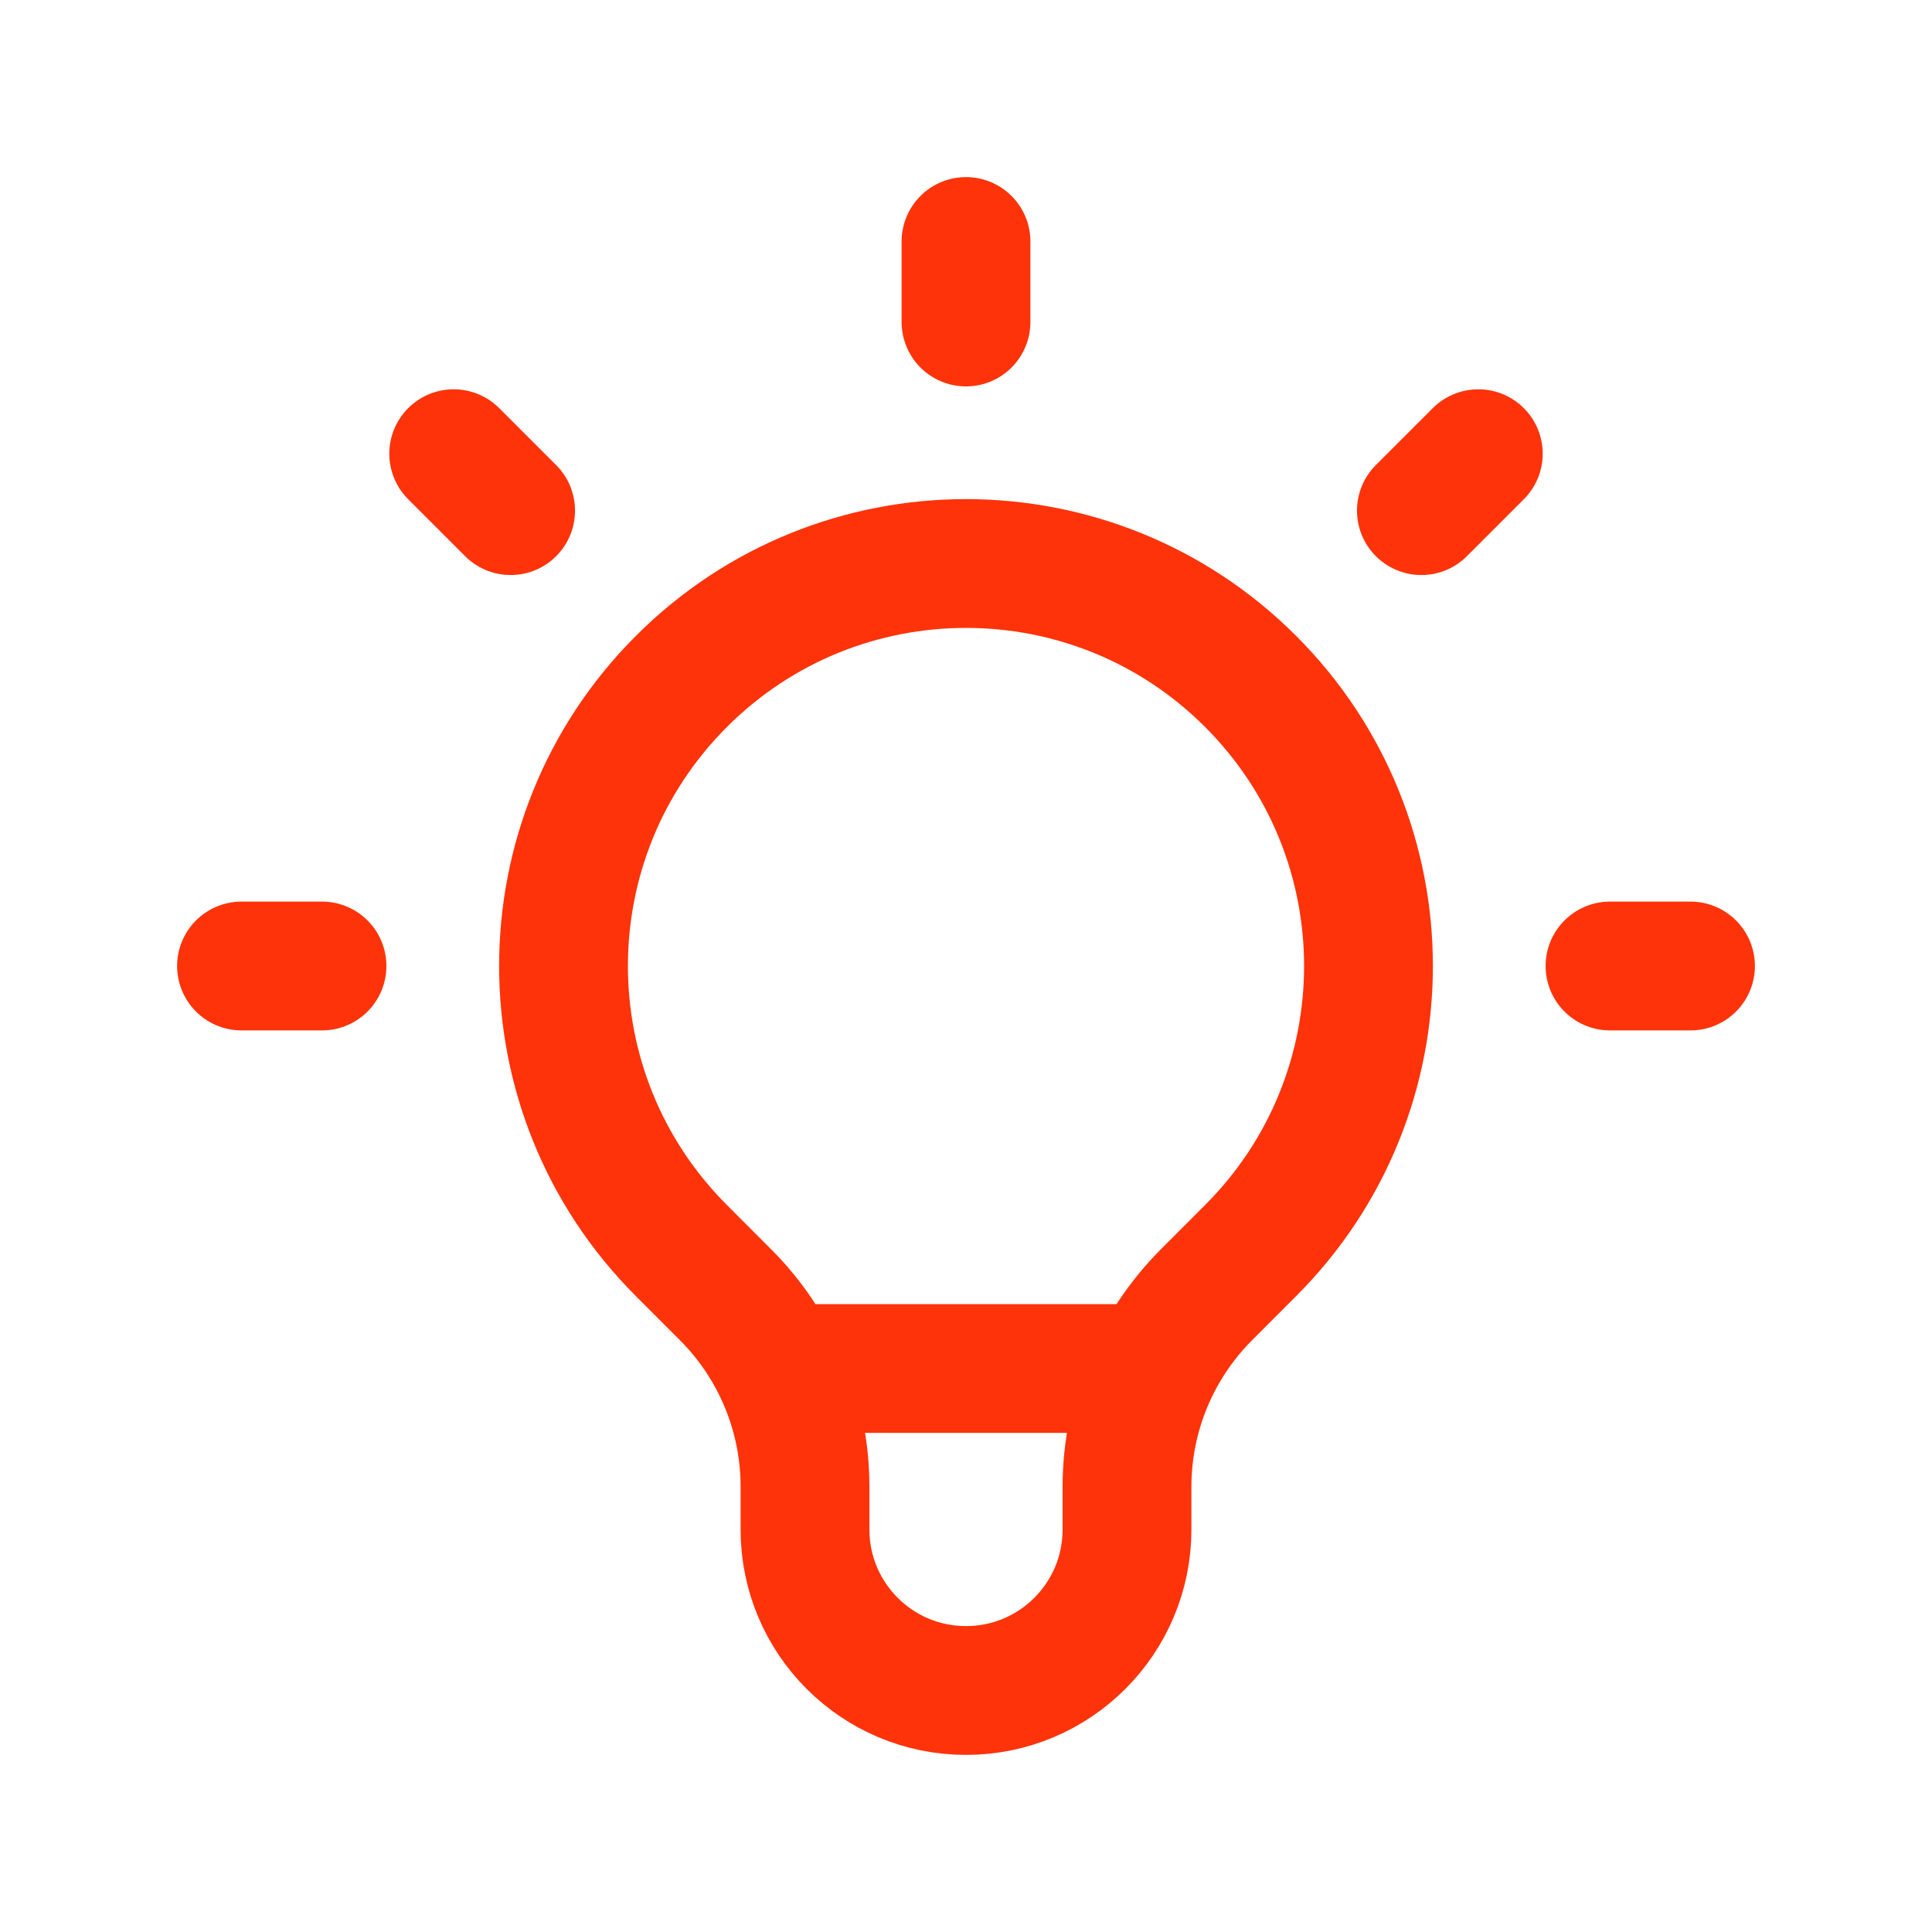
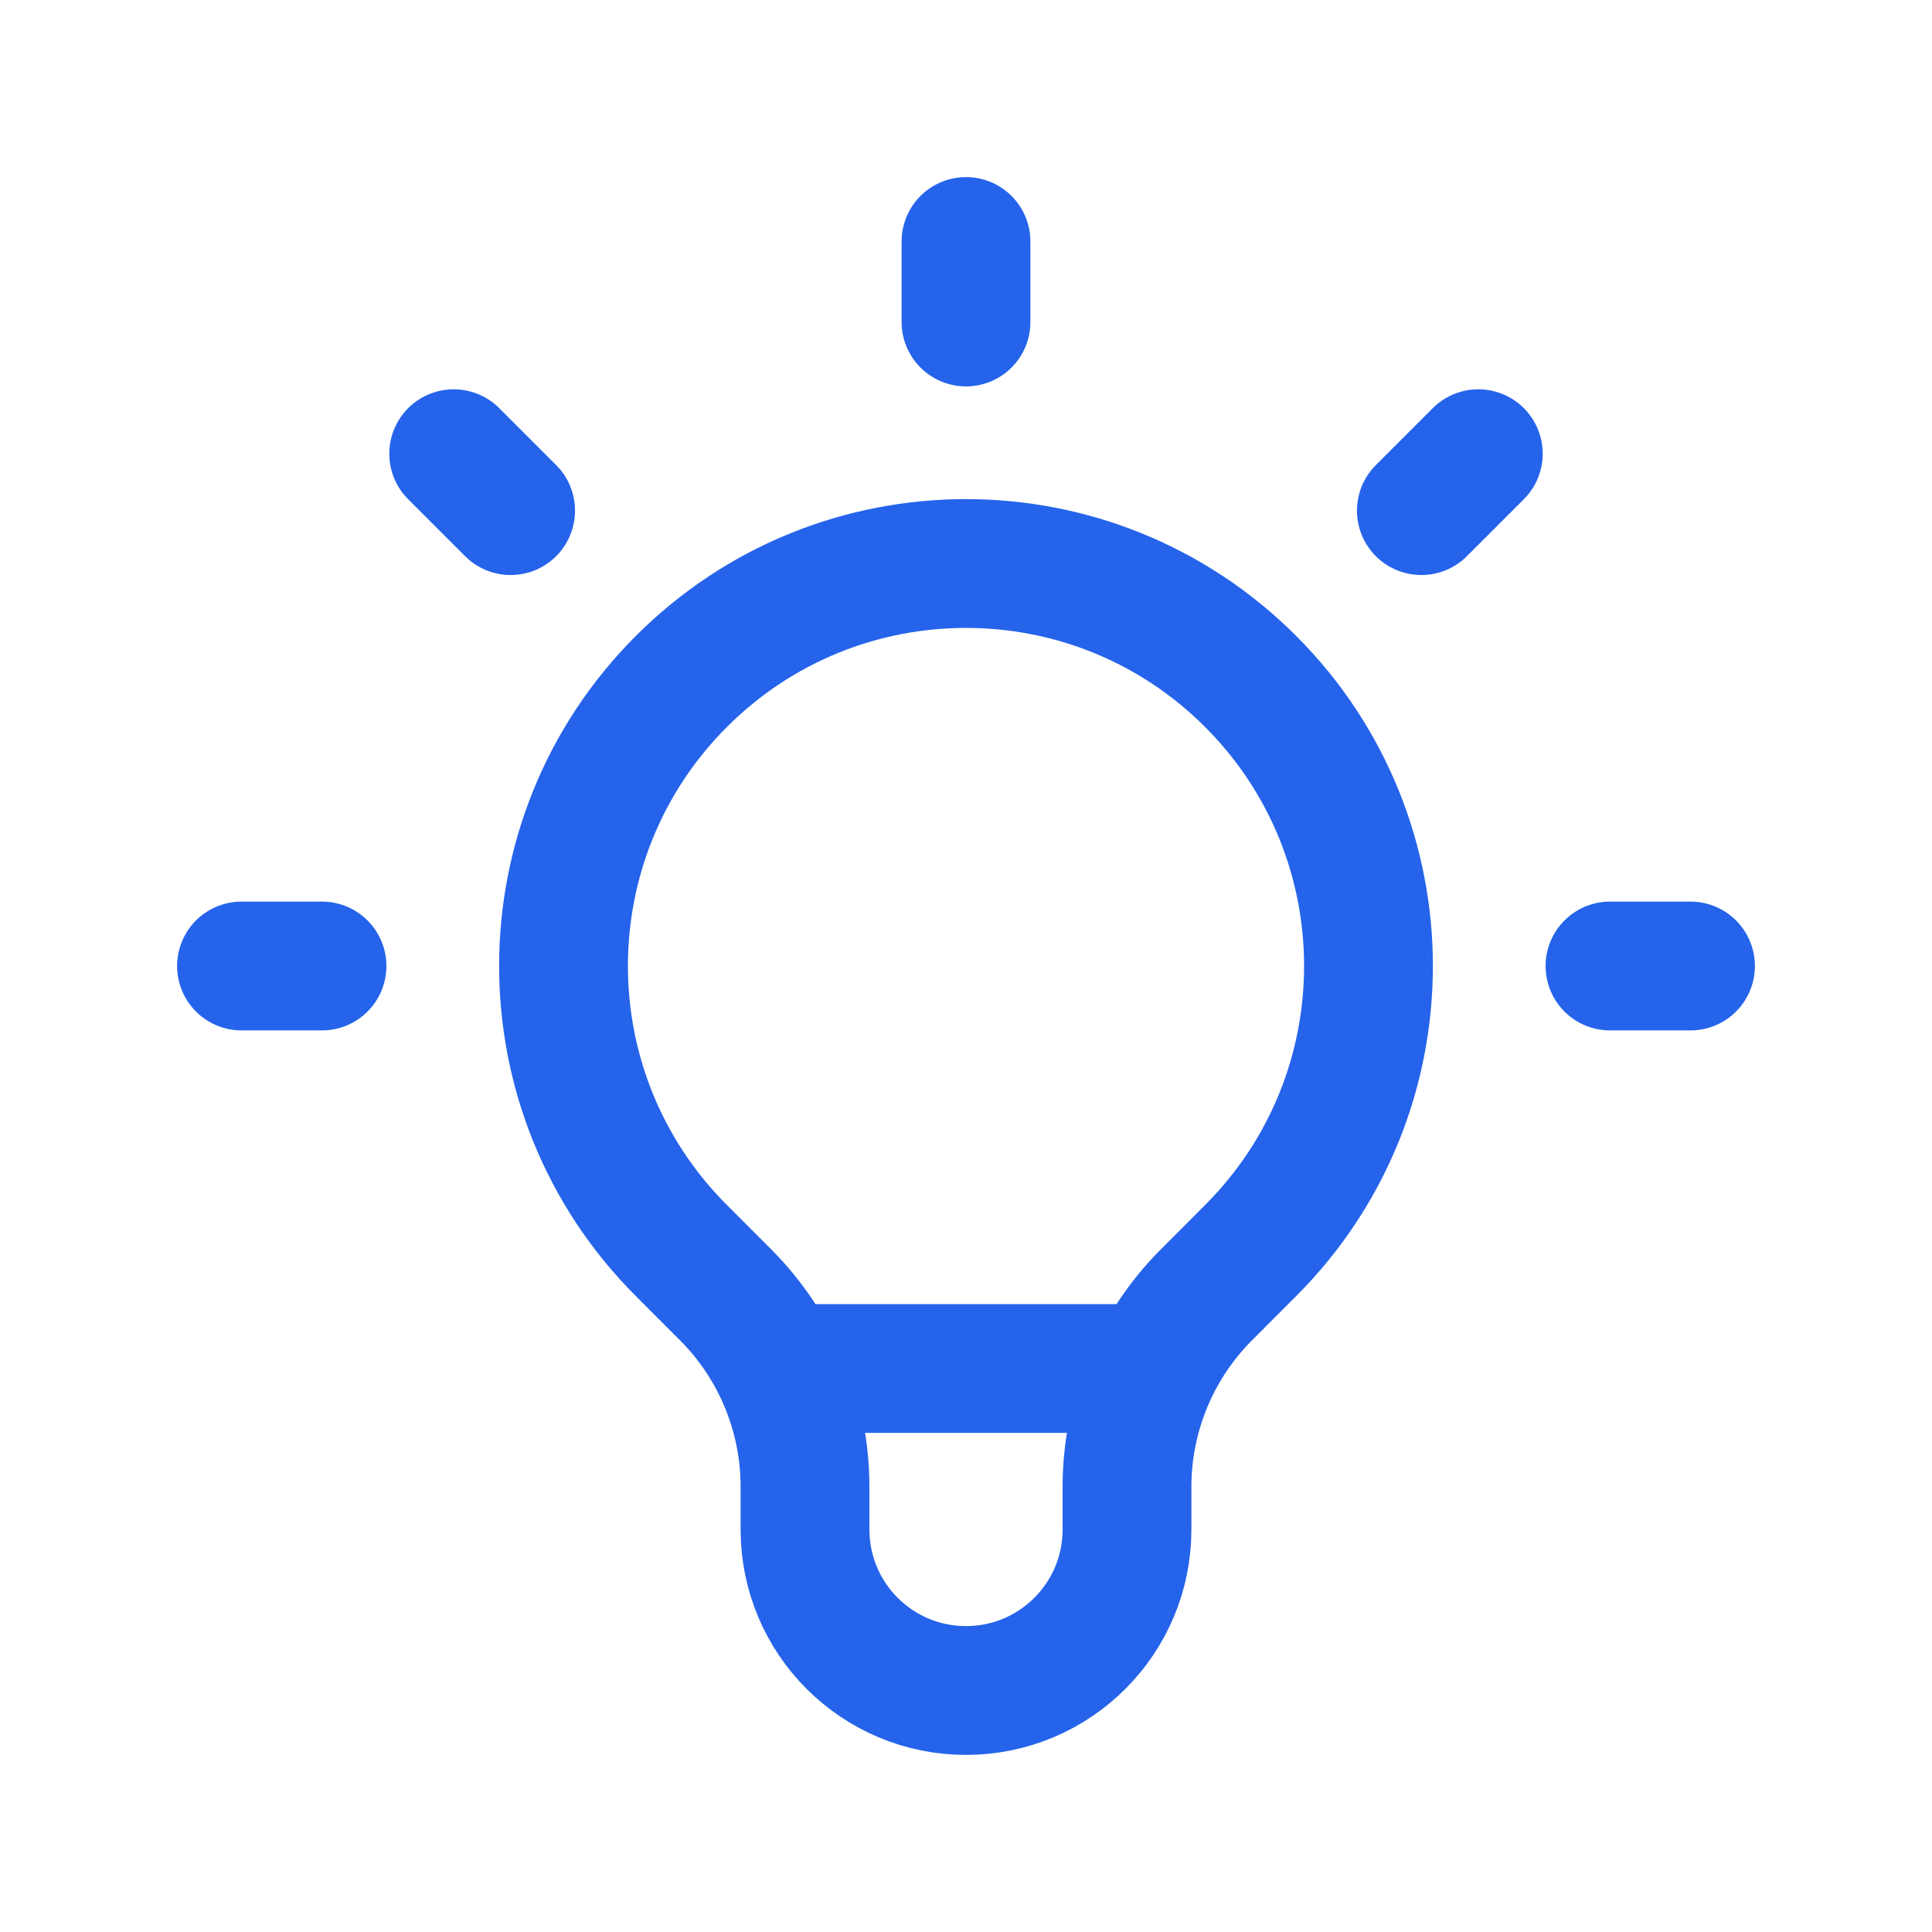
<svg xmlns="http://www.w3.org/2000/svg" width="30" height="30" viewBox="0 0 30 30" fill="none">
-   <path d="M12.079 21.25H17.921M15 3.75V5M22.955 7.045L22.071 7.929M26.25 15H25M5 15H3.75M7.929 7.929L7.045 7.045M10.581 19.419C8.14 16.979 8.14 13.021 10.581 10.581C13.021 8.14 16.979 8.14 19.419 10.581C21.86 13.021 21.86 16.979 19.419 19.419L18.736 20.103C17.945 20.894 17.5 21.967 17.5 23.086V23.75C17.5 25.131 16.381 26.25 15 26.25C13.619 26.25 12.5 25.131 12.5 23.75V23.086C12.5 21.967 12.056 20.894 11.264 20.103L10.581 19.419Z" stroke="#FE330A" stroke-width="2" stroke-linecap="round" stroke-linejoin="round" />
+   <path d="M12.079 21.25H17.921M15 3.75V5M22.955 7.045L22.071 7.929M26.25 15H25M5 15H3.75M7.929 7.929L7.045 7.045M10.581 19.419C8.14 16.979 8.14 13.021 10.581 10.581C13.021 8.14 16.979 8.14 19.419 10.581C21.86 13.021 21.86 16.979 19.419 19.419L18.736 20.103C17.945 20.894 17.5 21.967 17.5 23.086V23.75C17.5 25.131 16.381 26.25 15 26.25C13.619 26.25 12.5 25.131 12.5 23.75V23.086C12.5 21.967 12.056 20.894 11.264 20.103L10.581 19.419Z" stroke="#2563EB" stroke-width="2" stroke-linecap="round" stroke-linejoin="round" />
</svg>
